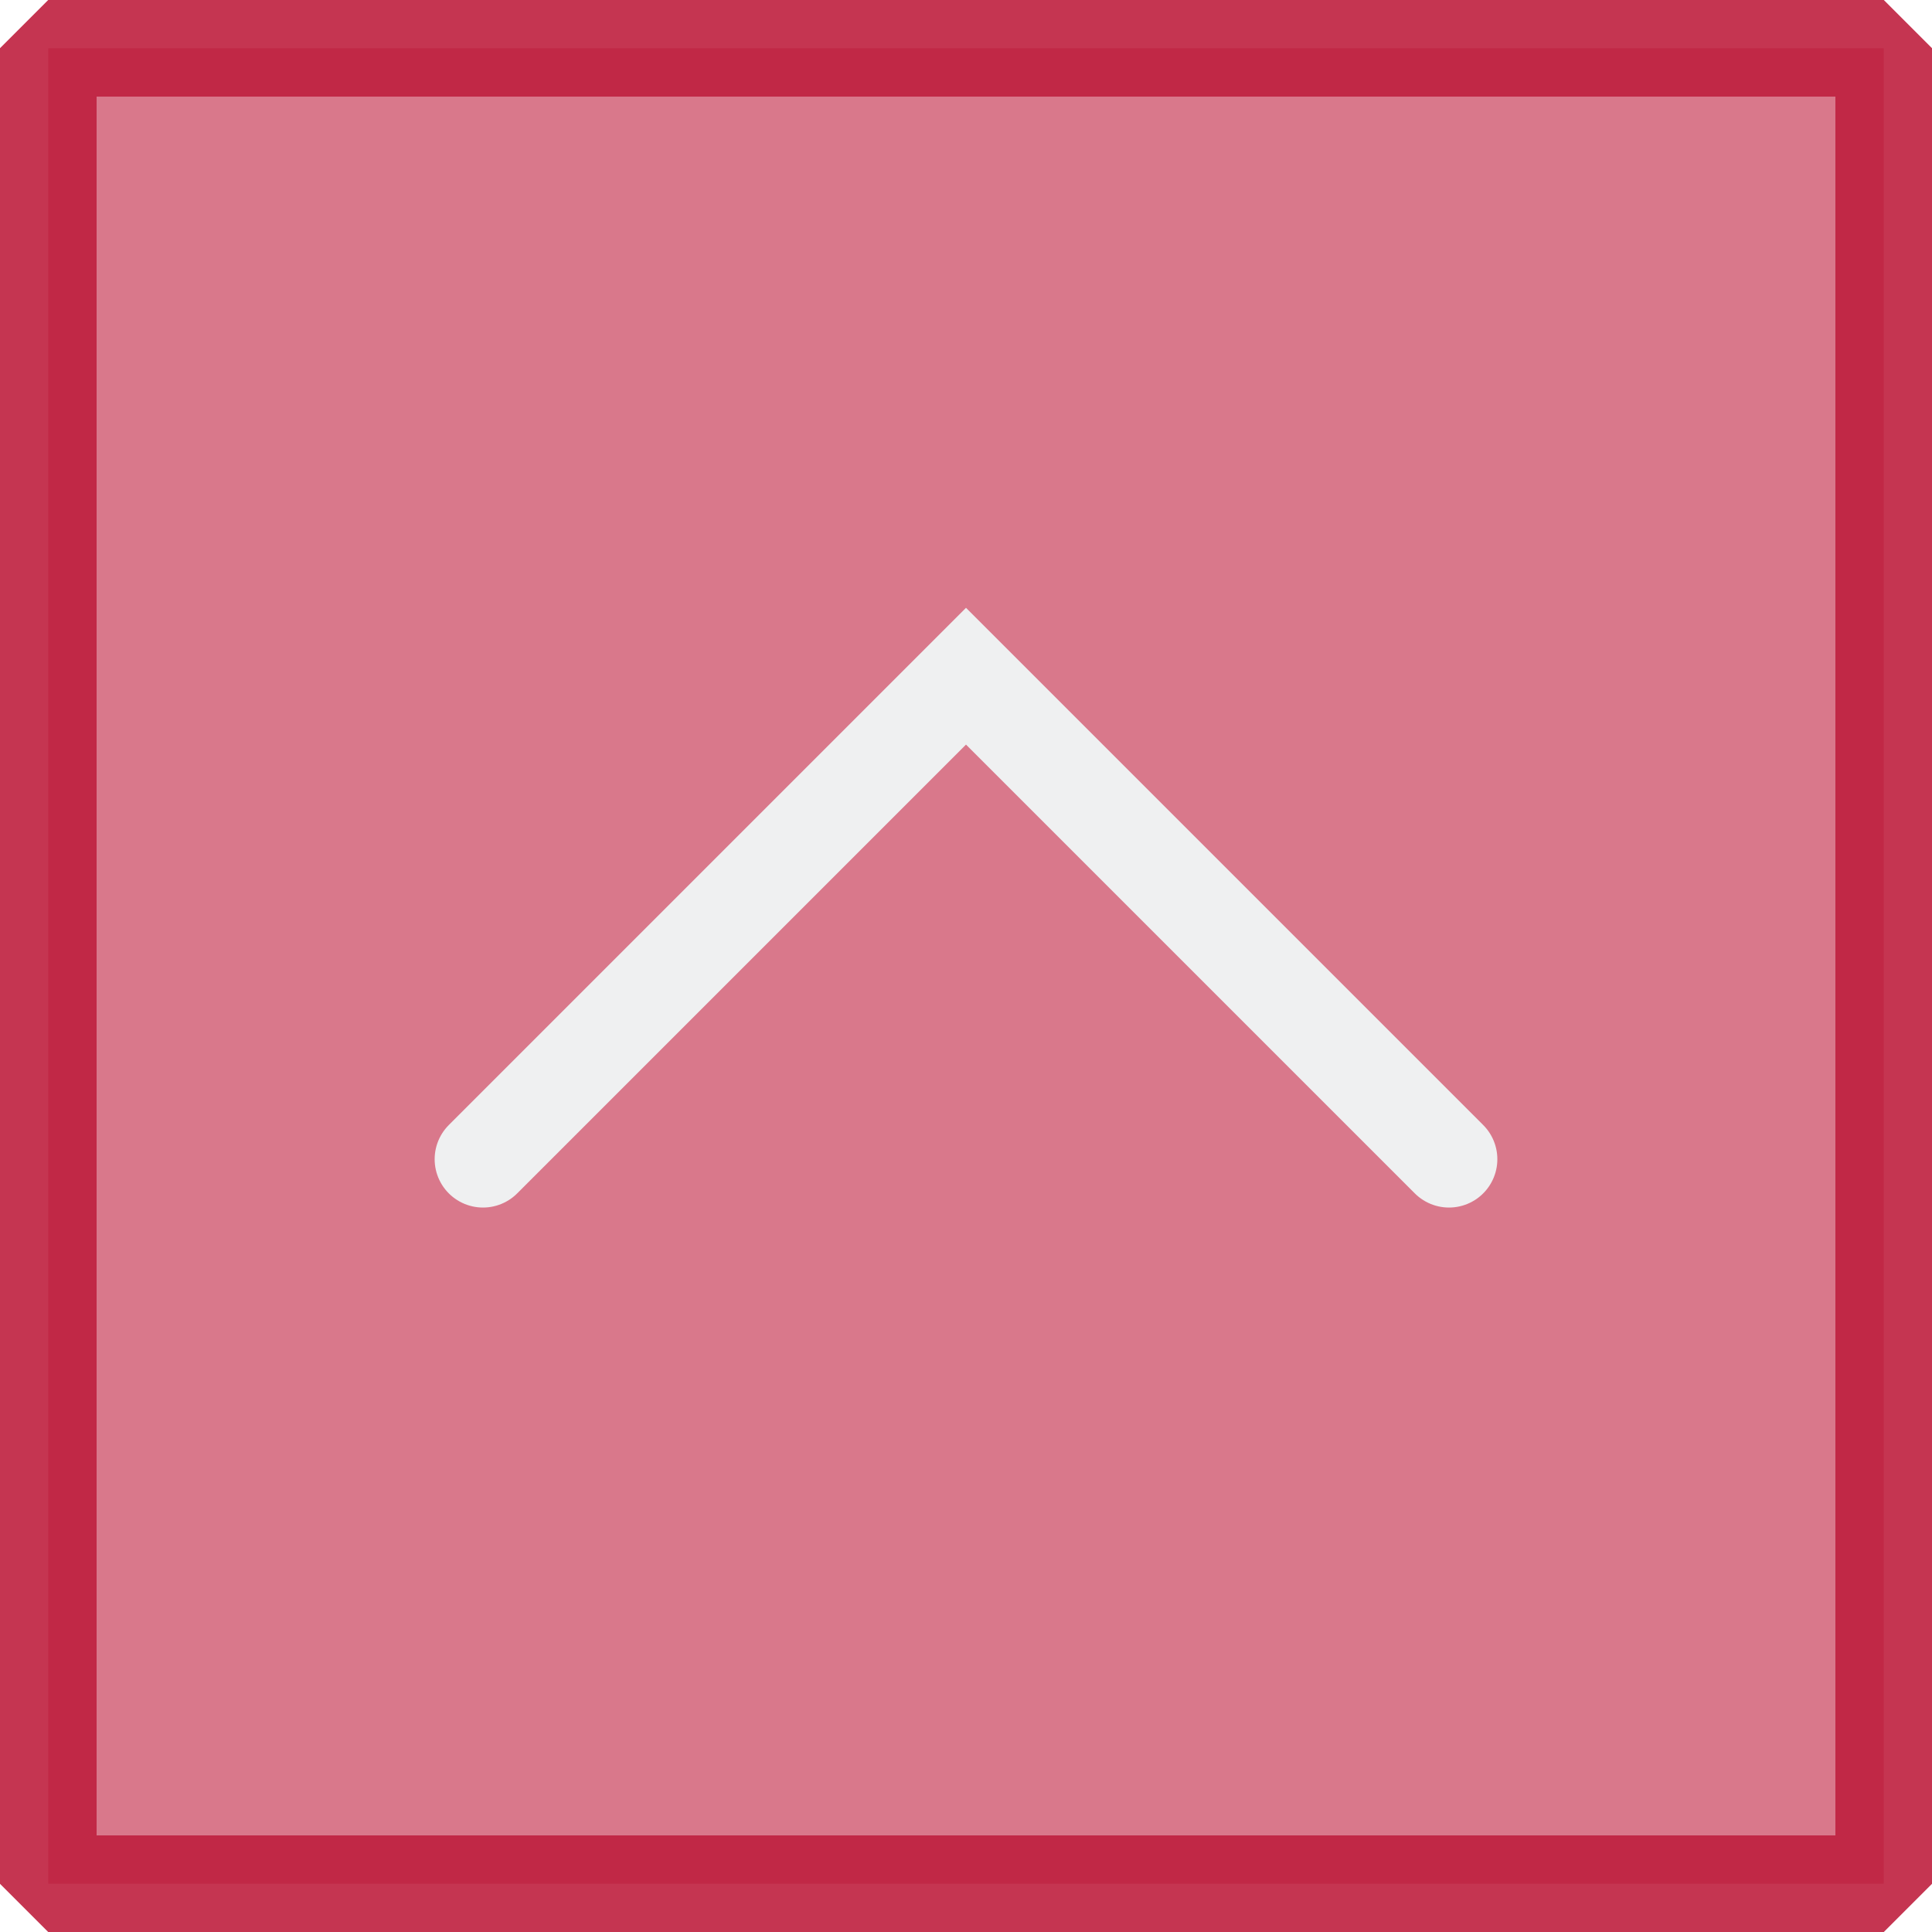
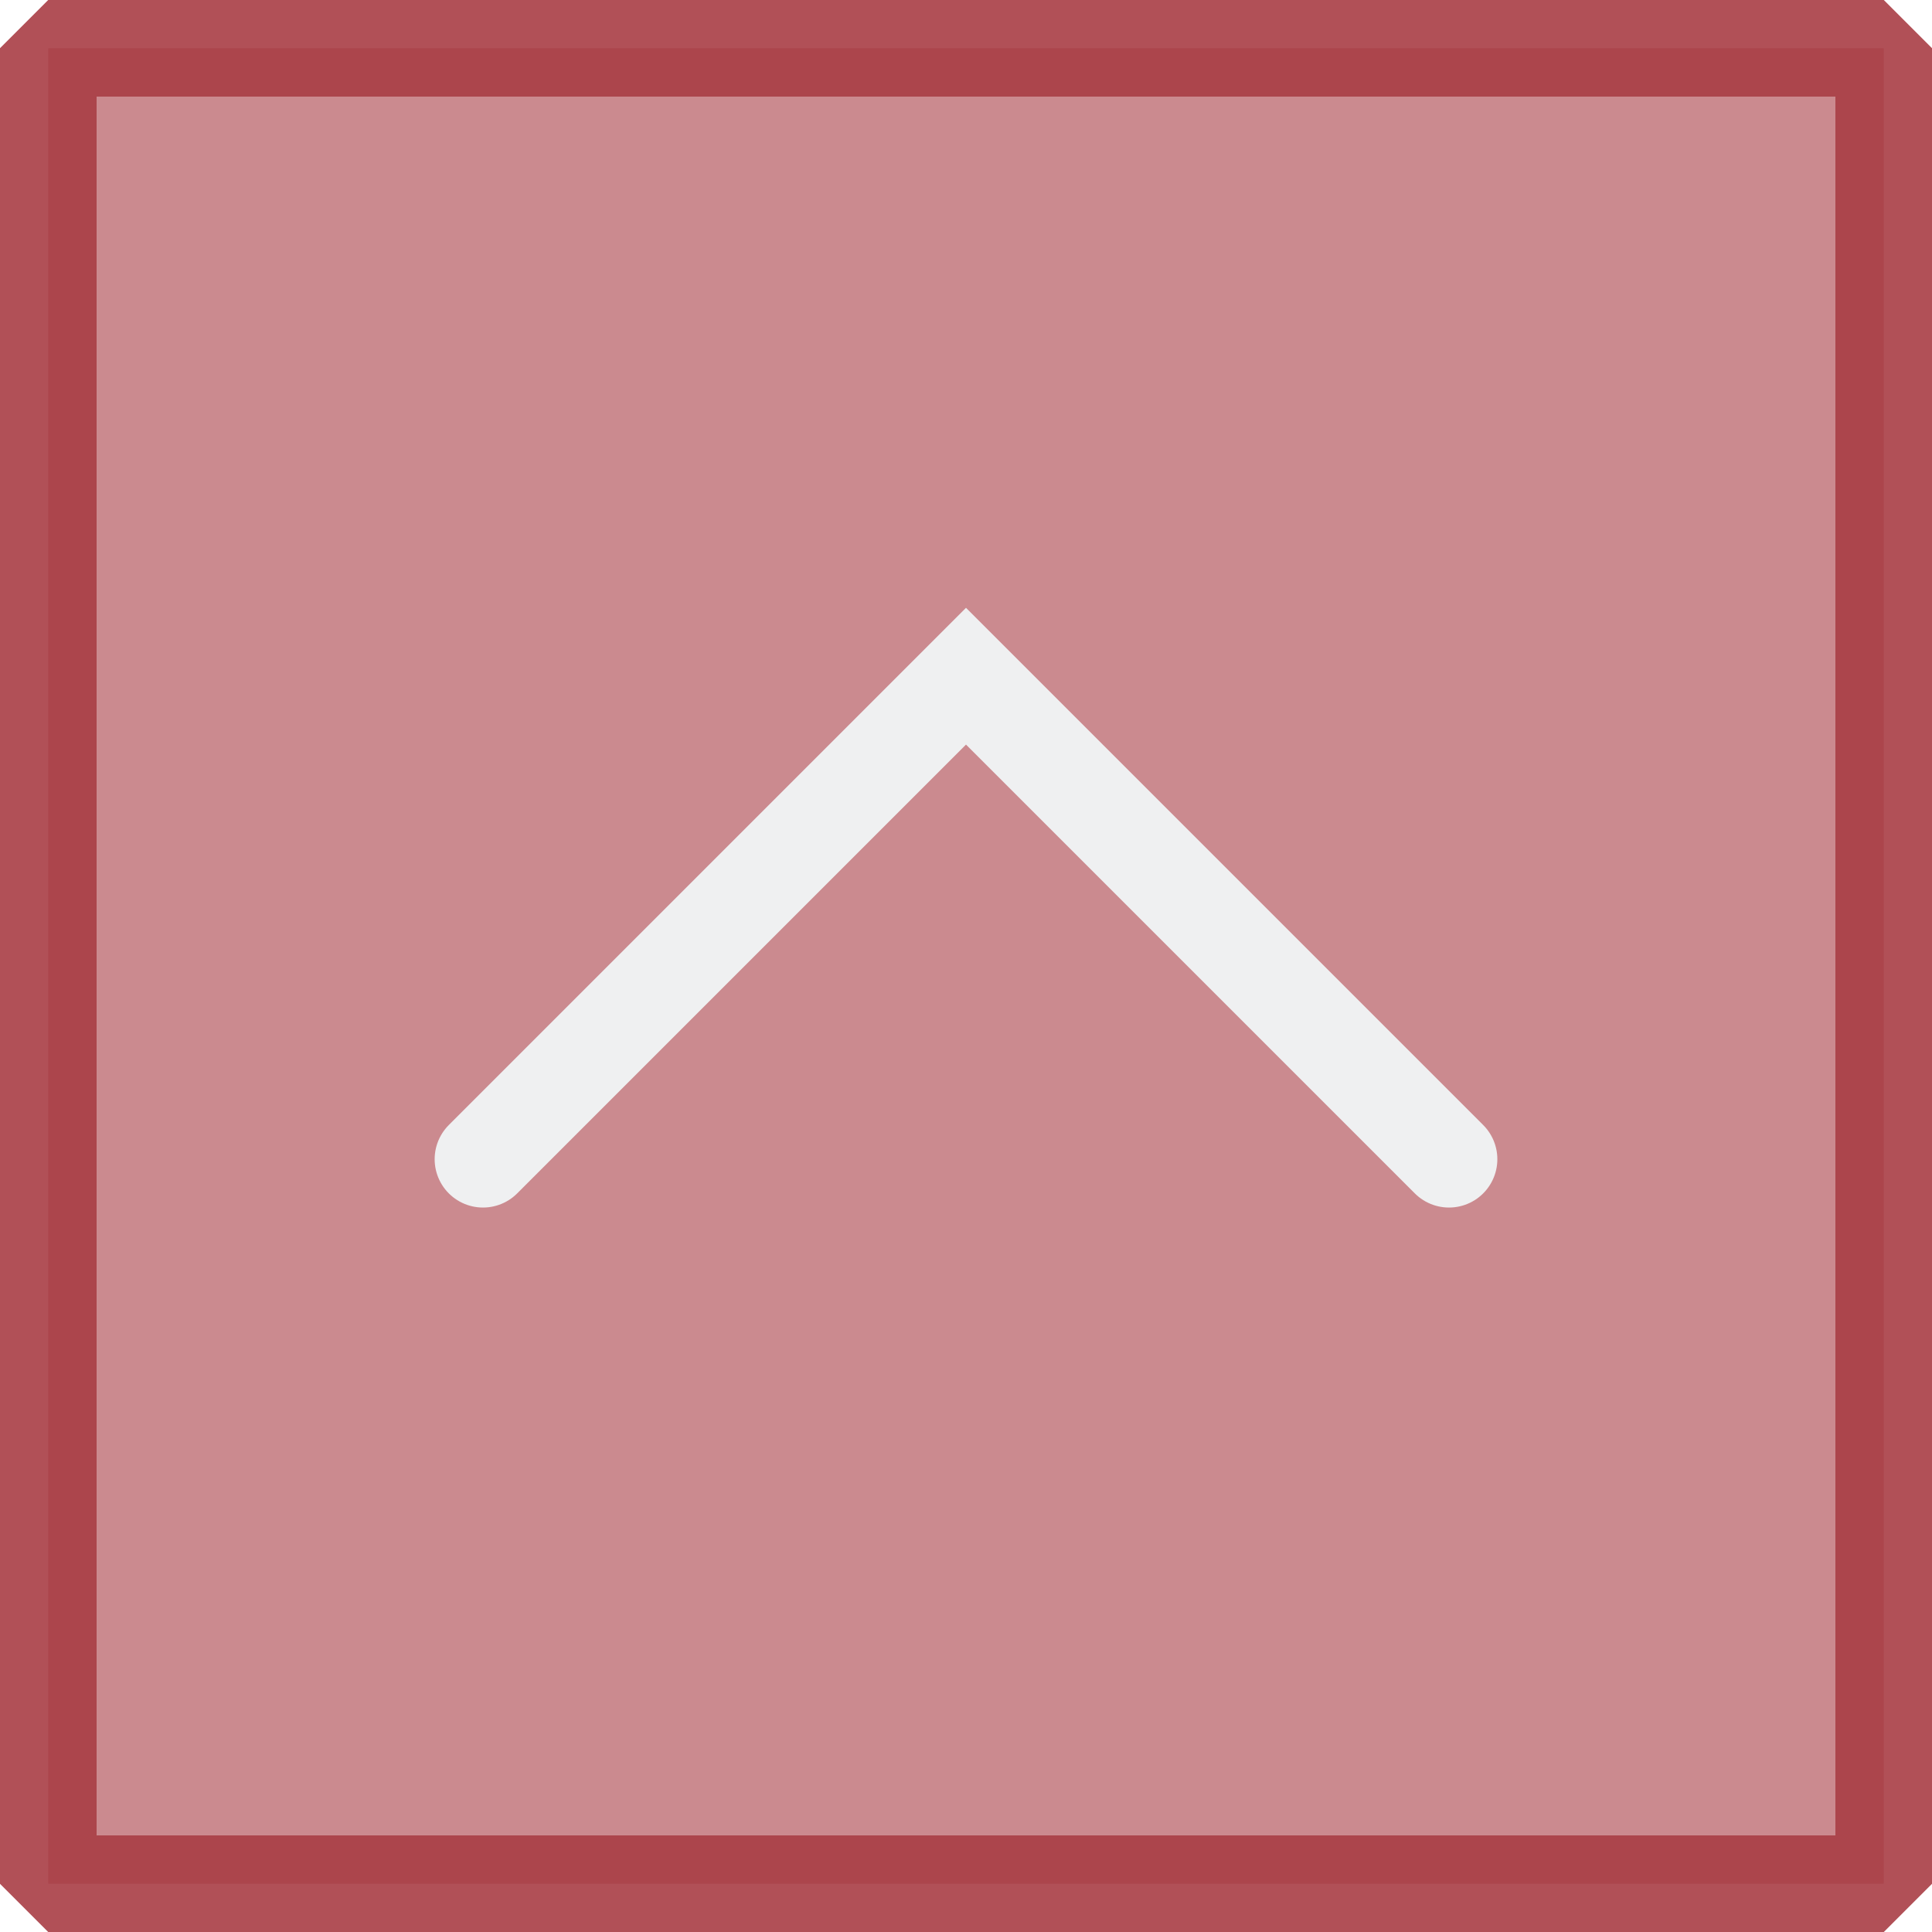
<svg xmlns="http://www.w3.org/2000/svg" viewBox="0 0 50 50" version="1.2" baseProfile="tiny">
  <defs>
</defs>
  <g fill="none" stroke="black" stroke-width="1" fill-rule="evenodd" stroke-linecap="square" stroke-linejoin="bevel">
    <g fill="none" stroke="#000000" stroke-opacity="1" stroke-width="1" stroke-linecap="square" stroke-linejoin="bevel" transform="matrix(1,0,0,1,0,0)" font-family="Geist" font-size="10" font-weight="400" font-style="normal">
</g>
-     <g fill="#bf1f3e" fill-opacity="0.6" stroke="#bf1f3e" stroke-opacity="0.9" stroke-width="2.502" stroke-linecap="square" stroke-linejoin="bevel" transform="matrix(1,0,0,1,2.5,2.5)" font-family="Geist" font-size="10" font-weight="400" font-style="normal">
+     <g fill="#a93d45" fill-opacity="0.6" stroke="#a93d45" stroke-opacity="0.9" stroke-width="2.502" stroke-linecap="square" stroke-linejoin="bevel" transform="matrix(1,0,0,1,2.5,2.5)" font-family="Geist" font-size="10" font-weight="400" font-style="normal">
      <rect x="-1.251" y="-1.251" width="47.502" height="47.502" />
    </g>
    <g fill="none" stroke="#000000" stroke-opacity="1" stroke-width="1" stroke-linecap="square" stroke-linejoin="bevel" transform="matrix(1,0,0,1,0,0)" font-family="Geist" font-size="10" font-weight="400" font-style="normal">
</g>
    <g fill="none" stroke="#eff0f1" stroke-opacity="1" stroke-width="1.001" stroke-linecap="square" stroke-linejoin="bevel" transform="matrix(2.5,0,0,2.5,2.5,2.5)" font-family="Geist" font-size="10" font-weight="400" font-style="normal">
</g>
    <g fill="none" stroke="#eff0f1" stroke-opacity="1" stroke-width="1.001" stroke-linecap="round" stroke-linejoin="miter" stroke-miterlimit="2" transform="matrix(2.5,0,0,2.5,2.5,2.5)" font-family="Geist" font-size="10" font-weight="400" font-style="normal">
      <polyline fill="none" vector-effect="none" points="4,11 9,6 14,11 " />
    </g>
    <g fill="none" stroke="#eff0f1" stroke-opacity="1" stroke-width="1.001" stroke-linecap="square" stroke-linejoin="bevel" transform="matrix(2.5,0,0,2.5,2.5,2.5)" font-family="Geist" font-size="10" font-weight="400" font-style="normal">
</g>
    <g fill="none" stroke="#000000" stroke-opacity="1" stroke-width="1" stroke-linecap="square" stroke-linejoin="bevel" transform="matrix(1,0,0,1,0,0)" font-family="Geist" font-size="10" font-weight="400" font-style="normal">
</g>
  </g>
</svg>
